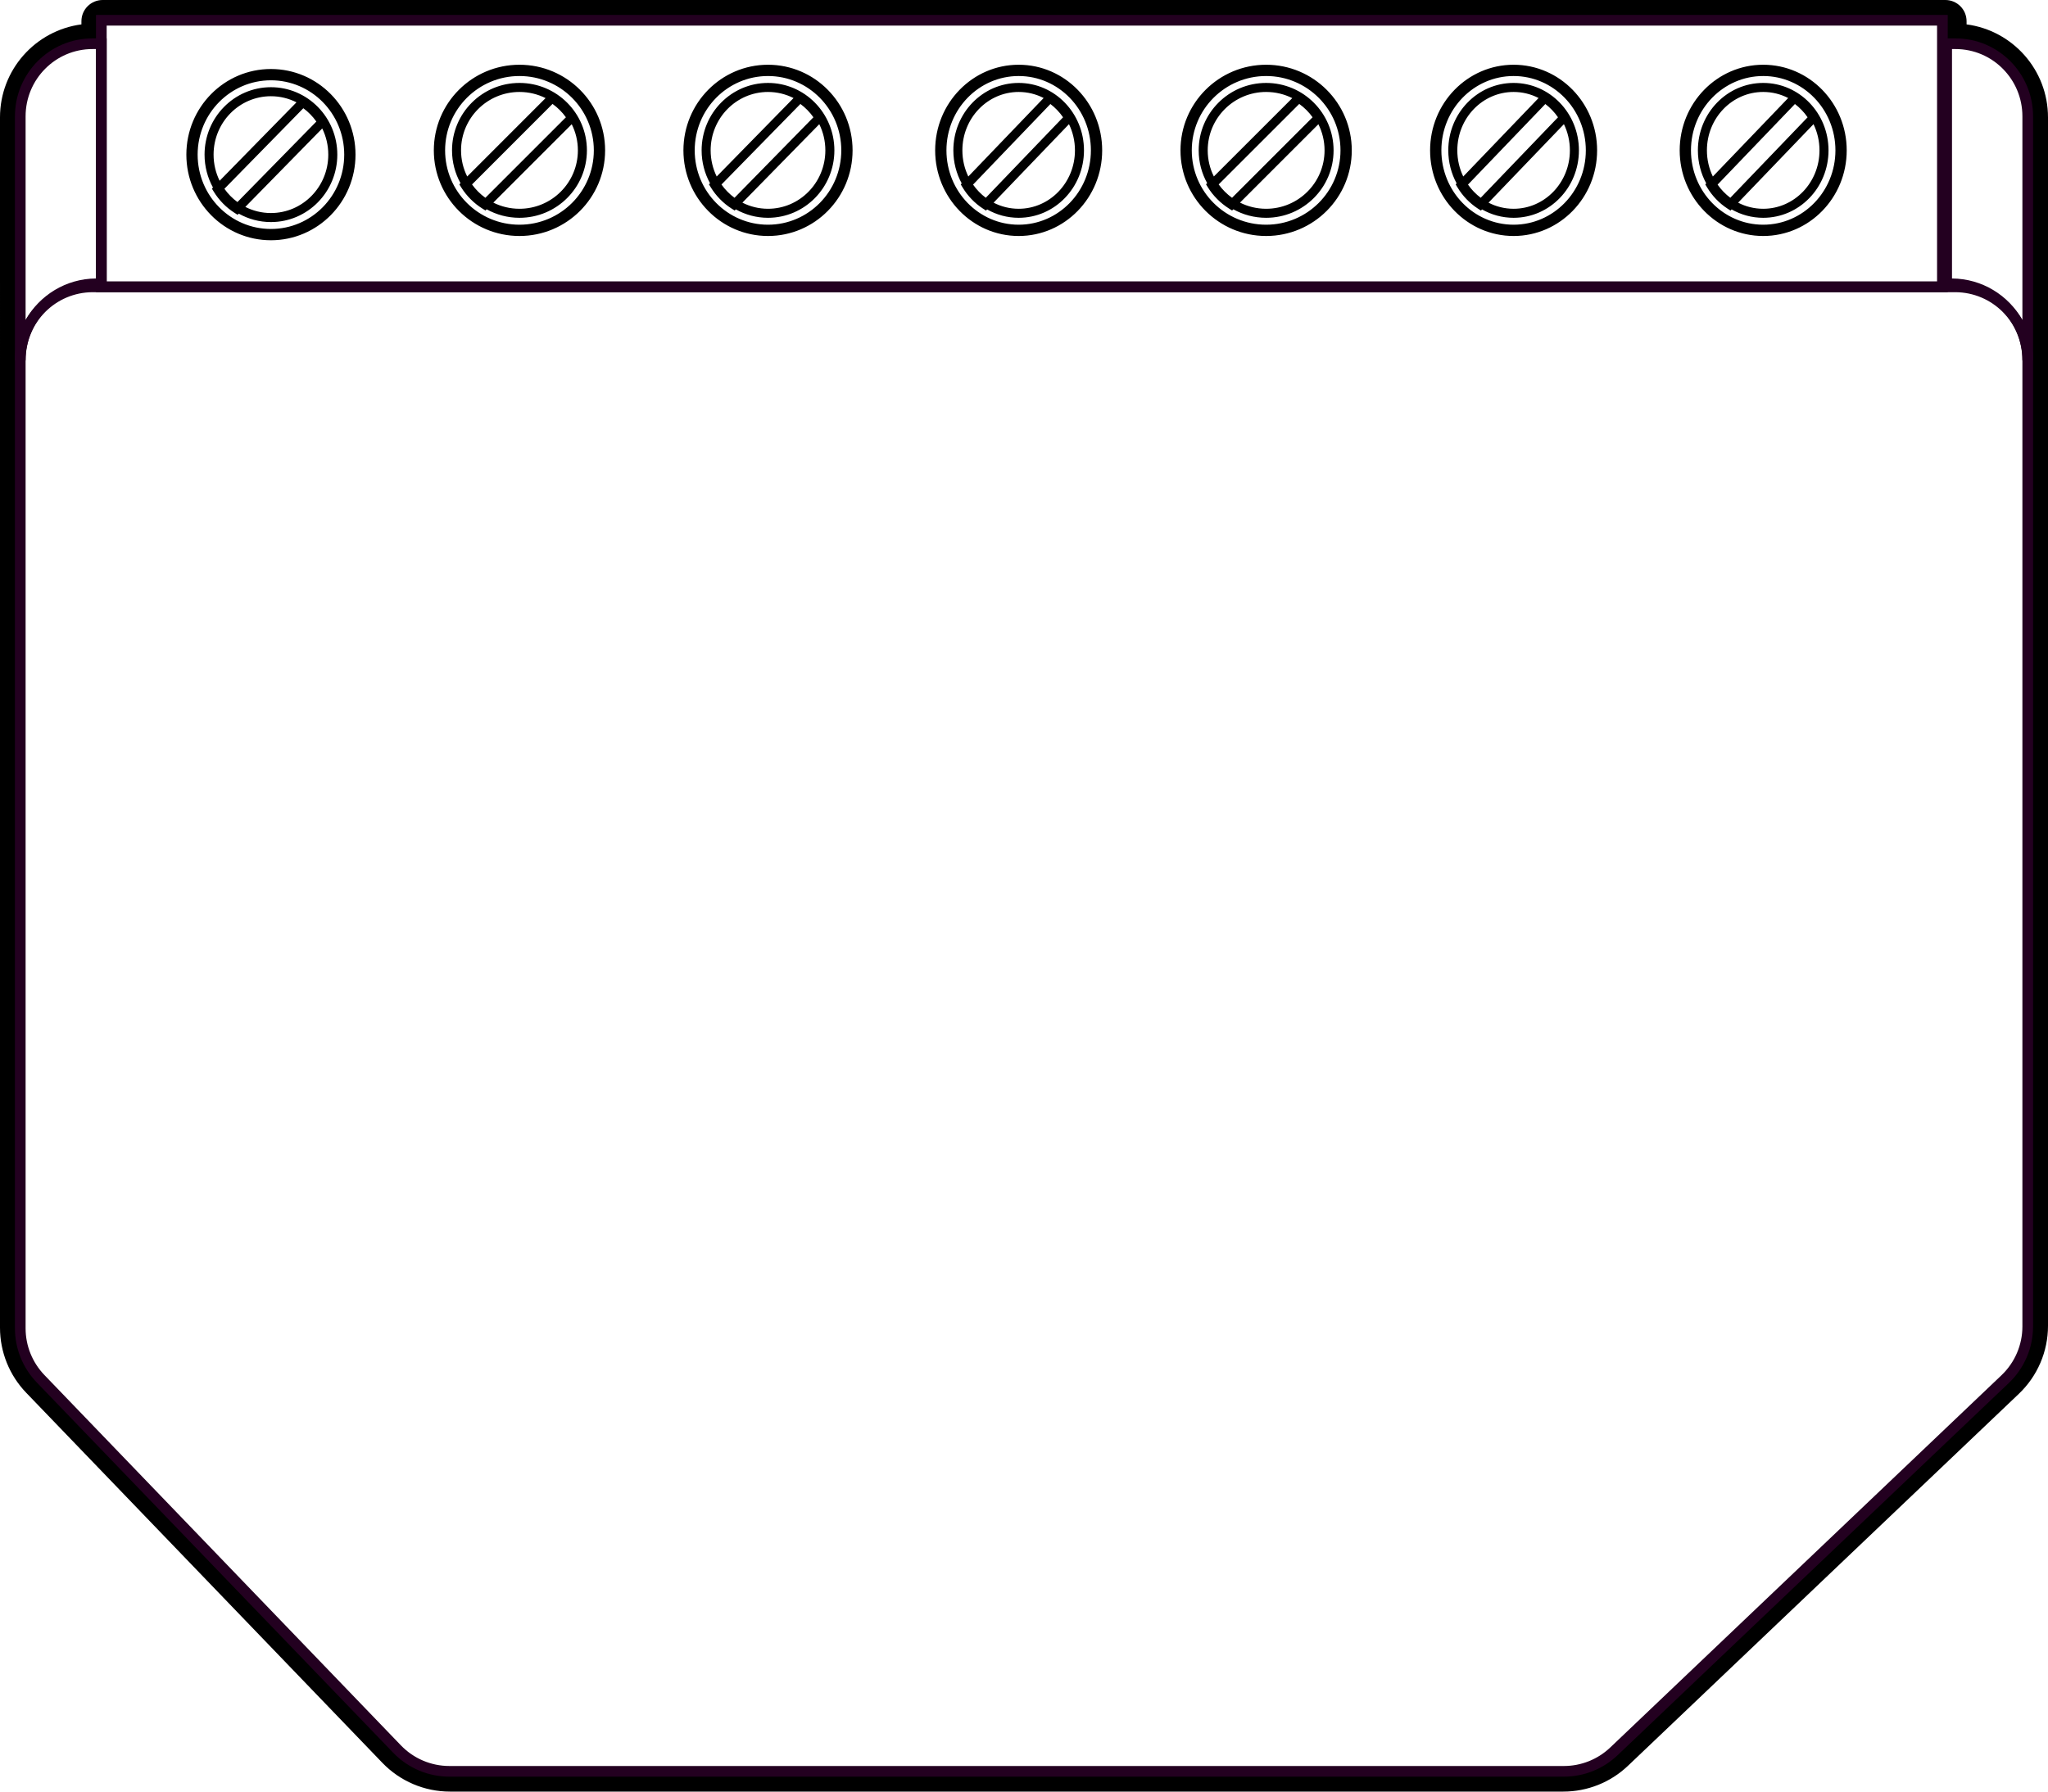
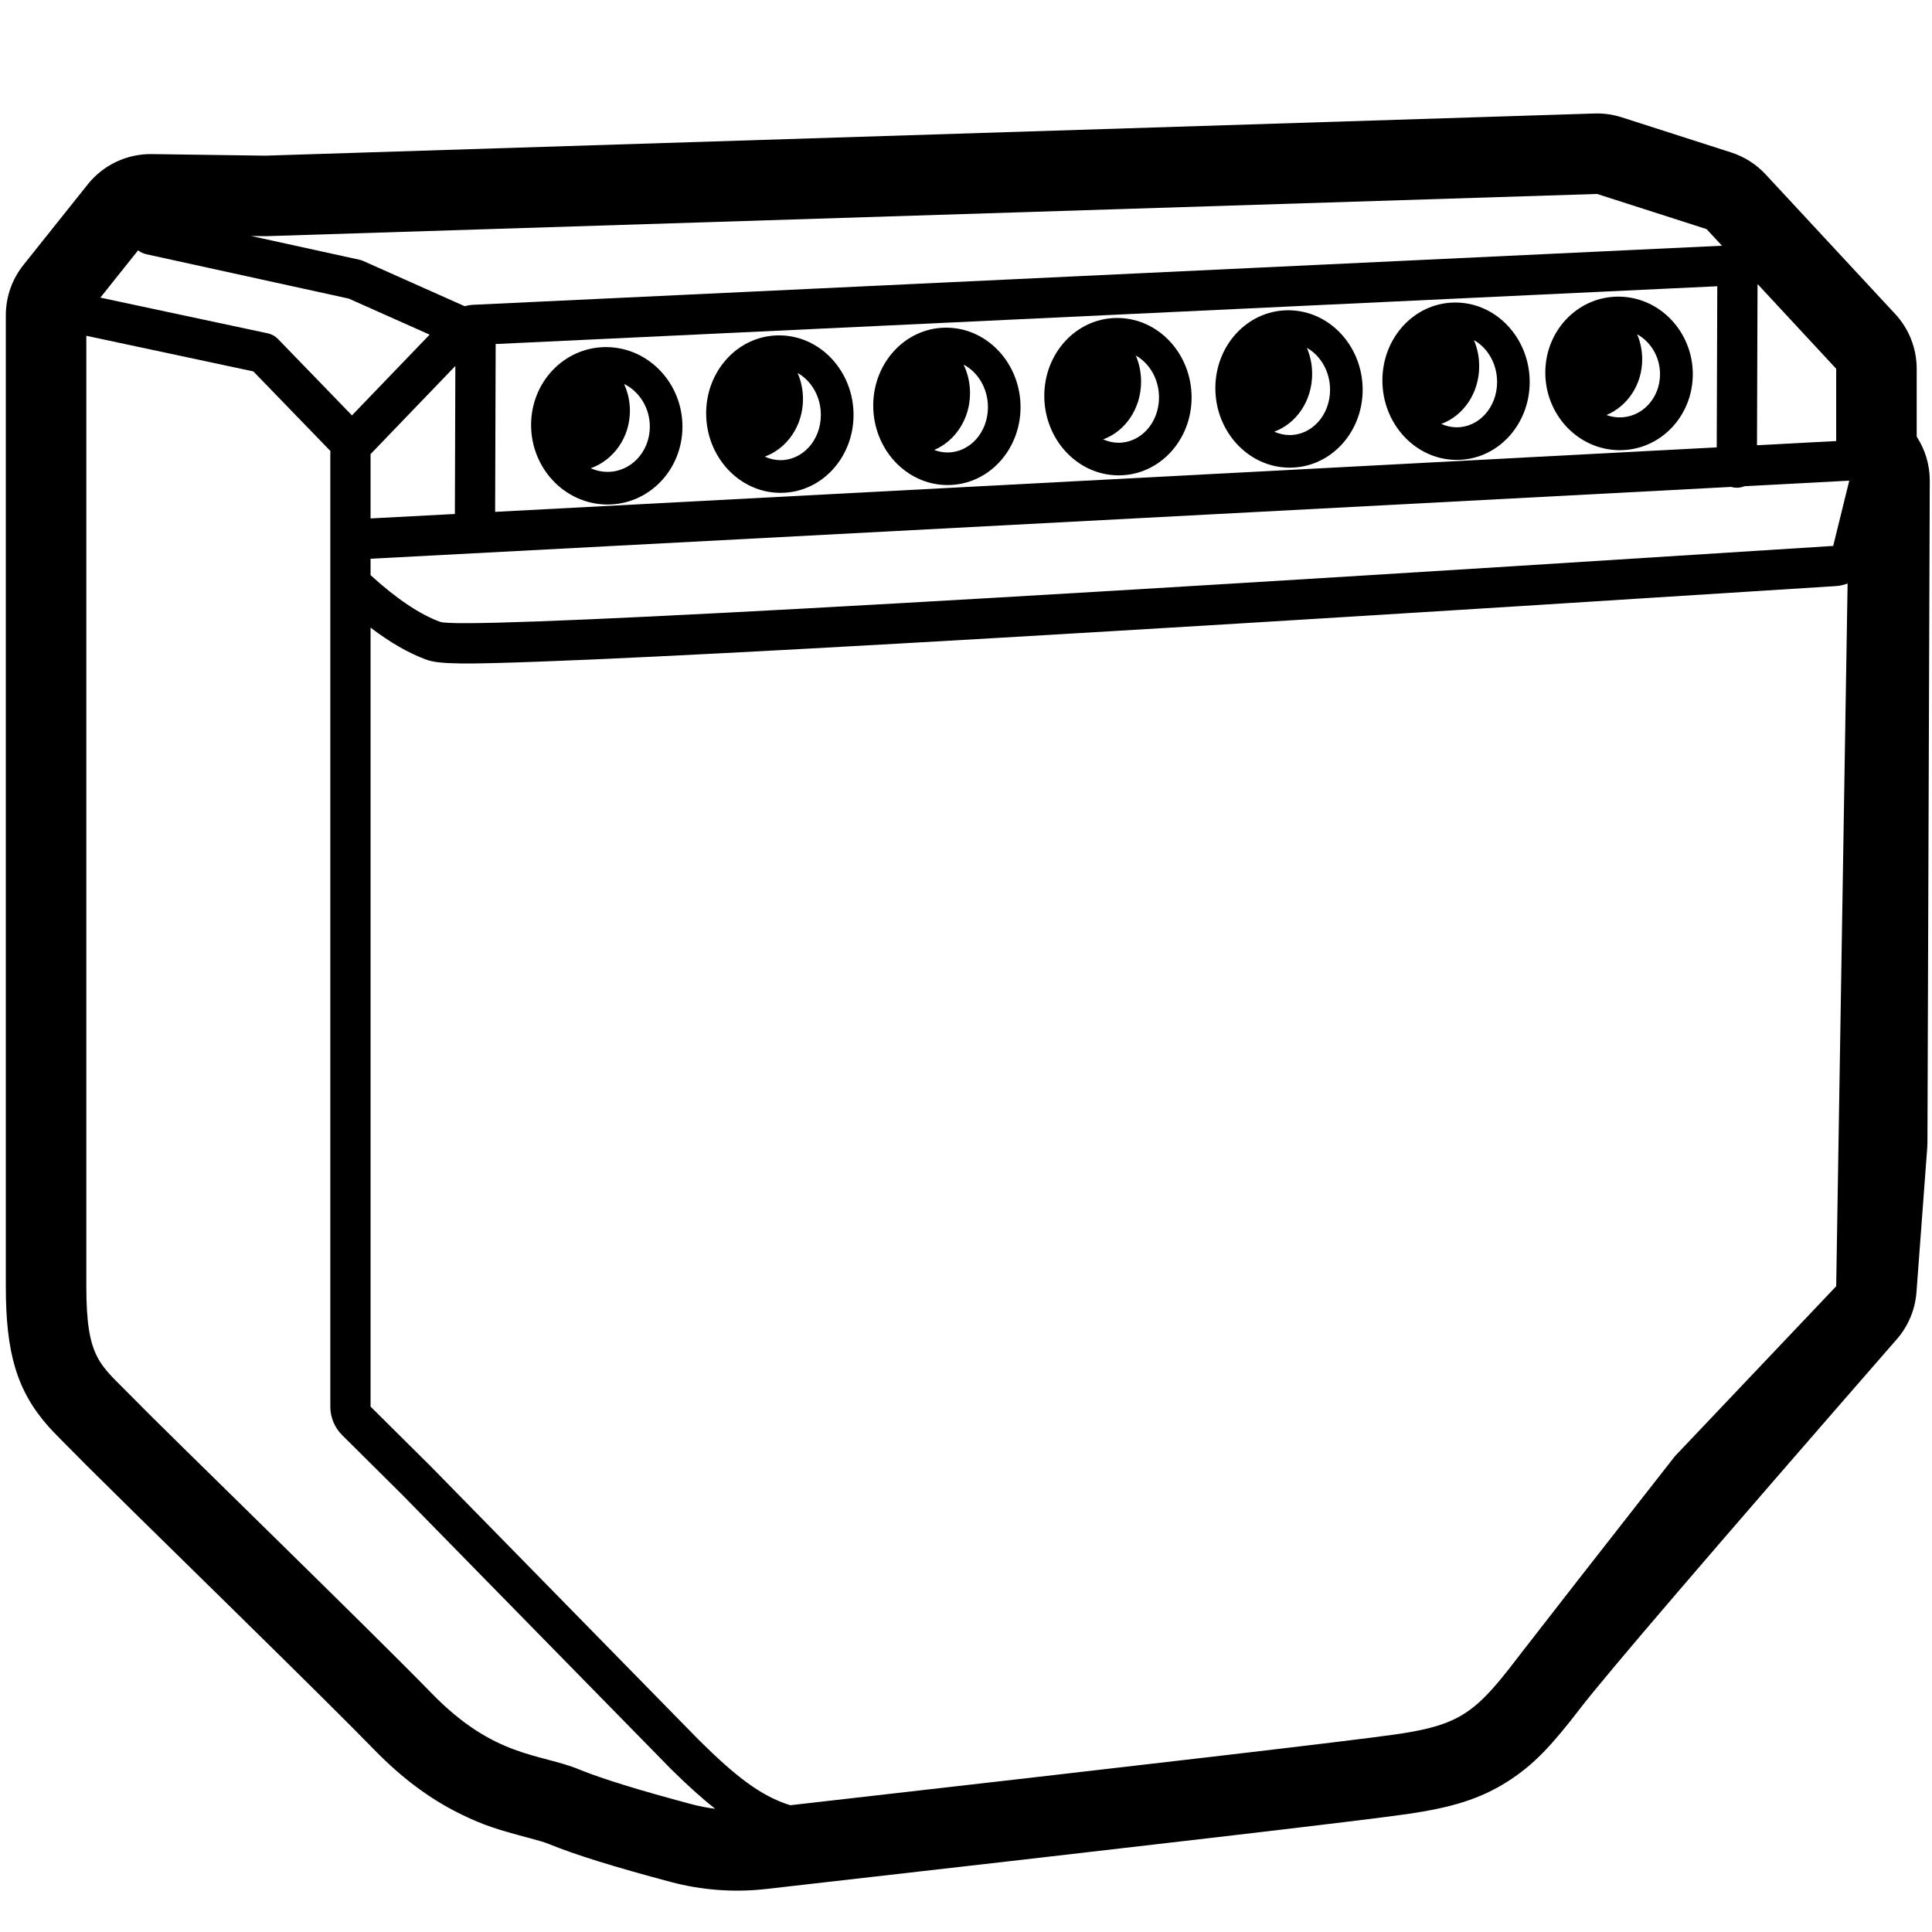
- <svg xmlns="http://www.w3.org/2000/svg" width="960px" height="840px" viewBox="0 0 960 840" version="1.1" id="svg854">
-   <defs id="defs858" />
-   <g id="Shelly-2.5" stroke="none" stroke-width="1" fill="none" fill-rule="evenodd">
-     <path d="M921.833,11.433 C943.373,14.266 960,32.706 960,55.033 L960,621.633 C960,633.678 955.063,645.196 946.341,653.497 L763.129,827.886 C754.959,835.663 744.114,840 732.838,840 L210.908,840 C198.963,840 187.533,835.135 179.248,826.525 L12.29,653.012 C4.405,644.818 6.73521363e-14,633.885 8.56398024e-14,622.51 L0,168.675 L0.001,168.601 L0,55.033 C-1.78416255e-15,32.706 16.627,14.266 38.167,11.433 L38.167,9.95 C38.167,4.455 42.619,0 48.11,0 L911.89,0 C917.381,0 921.833,4.455 921.833,9.95 L921.833,11.433 Z M911.838,134.608 L911.838,10 L48.162,10 L48.162,134.608 L44.003,134.608 C26.124,134.608 11.468,148.415 10.104,165.954 C11.508,147.405 26.994,132.791 45.892,132.791 L48.057,132.791 L48.057,21.054 L44.003,21.054 C25.224,21.054 10,36.287 10,55.078 L10,168.632 C10,167.731 10.035,166.838 10,168.705 L10,622.485 C10,631.286 13.408,639.744 19.508,646.084 L186.446,819.575 C192.856,826.236 201.699,830 210.941,830 L732.807,830 C741.532,830 749.922,826.645 756.243,820.628 L939.433,646.261 C946.18,639.838 950,630.927 950,621.608 L950,55.078 C950,36.287 934.776,21.054 915.997,21.054 L911.943,21.054 L911.943,132.791 L914.108,132.791 C933.006,132.791 948.492,147.405 949.896,165.954 C948.532,148.415 933.876,134.608 915.997,134.608 L911.838,134.608 Z" id="Combined-Shape" fill="#000000" fill-rule="nonzero" />
-     <path d="M210.662,833 C200.728,833 191.222,828.955 184.332,821.796 L17.221,648.16 C10.663,641.347 7,632.256 7,622.798 L7,168.567 C7,148.371 23.365,132 43.551,132 L916.449,132 C936.635,132 953,148.371 953,168.567 L953,621.921 C953,631.936 948.894,641.512 941.641,648.415 L758.261,822.928 C751.466,829.394 742.447,833 733.069,833 L210.662,833 Z M754.812,819.312 L938.202,644.785 C944.459,638.831 948,630.571 948,621.932 L948,168.541 C948,151.121 933.885,137 916.474,137 L43.526,137 C26.115,137 12,151.121 12,168.541 L12,622.809 C12,630.968 15.16,638.809 20.816,644.686 L187.936,818.336 C193.879,824.511 202.078,828 210.647,828 L733.084,828 C741.172,828 748.952,824.89 754.812,819.312 Z" id="Path" fill="#230020" fill-rule="nonzero" />
-     <path d="M910,135.581 L910,18 L916.642,18 C936.722,18 953,34.366 953,54.555 L953,169 L948,169 C948,150.543 933.118,135.581 914.761,135.581 L910,135.581 Z M915,130.568 C929.137,130.655 941.454,138.458 948,150 L948,54.539 C948,37.121 933.961,23 916.642,23 L915,23 L915,130.568 Z M50,135.581 L45.239,135.581 C26.882,135.581 12,150.543 12,169 L7,169 L7,54.555 C7,34.366 23.278,18 43.358,18 L50,18 L50,135.581 Z M45,23 L43.358,23 C26.039,23 12,37.121 12,54.539 L12,150 C18.546,138.458 30.863,130.655 45,130.568 L45,23 Z" id="path847" fill="#230020" fill-rule="nonzero" />
-     <path d="M45,7 L913,7 L913,137 L45,137 L45,7 Z M50,12 L50,132 L908,132 L908,12 L50,12 Z" id="path849" fill="#230020" fill-rule="nonzero" />
-     <path d="M850.086,58.215 L814.75,95.024 C818.289,96.855 822.28,97.884 826.5,97.884 C841.053,97.884 852.884,85.639 852.884,70.5 C852.884,66.081 851.876,61.909 850.086,58.215 Z M811.71,98.19 L811.194,98.728 L809.727,97.775 C807.822,96.537 806.019,95.04 804.411,93.364 C802.8,91.686 801.364,89.811 800.183,87.836 L799.356,86.45 L799.801,85.985 C797.306,81.407 795.884,76.124 795.884,70.5 C795.884,53.055 809.574,38.884 826.5,38.884 C843.424,38.884 857.116,53.056 857.116,70.5 C857.116,87.944 843.424,102.116 826.5,102.116 C821.134,102.116 816.093,100.692 811.71,98.19 Z M802.899,82.757 L838.21,45.956 C834.68,44.138 830.703,43.116 826.5,43.116 C811.944,43.116 800.116,55.36 800.116,70.5 C800.116,74.908 801.119,79.07 802.899,82.757 Z M811.087,92.728 L847.313,54.993 C846.457,53.748 845.523,52.602 844.513,51.567 C843.52,50.532 842.469,49.595 841.375,48.77 L805.122,86.553 C806.78,88.927 808.796,91.014 811.087,92.728 Z M733.086,58.215 L697.75,95.024 C701.289,96.855 705.28,97.884 709.5,97.884 C724.053,97.884 735.884,85.639 735.884,70.5 C735.884,66.081 734.876,61.909 733.086,58.215 Z M694.71,98.19 L694.194,98.728 L692.727,97.775 C690.822,96.537 689.019,95.04 687.411,93.364 C685.8,91.686 684.364,89.811 683.183,87.836 L682.356,86.45 L682.801,85.985 C680.306,81.407 678.884,76.124 678.884,70.5 C678.884,53.055 692.574,38.884 709.5,38.884 C726.424,38.884 740.116,53.056 740.116,70.5 C740.116,87.944 726.424,102.116 709.5,102.116 C704.134,102.116 699.093,100.692 694.71,98.19 Z M685.899,82.757 L721.21,45.956 C717.68,44.138 713.703,43.116 709.5,43.116 C694.944,43.116 683.116,55.36 683.116,70.5 C683.116,74.908 684.119,79.07 685.899,82.757 Z M694.087,92.728 L730.313,54.993 C729.457,53.748 728.523,52.602 727.513,51.567 C726.52,50.532 725.469,49.595 724.375,48.77 L688.122,86.553 C689.78,88.927 691.796,91.014 694.087,92.728 Z M501.086,58.215 L465.75,95.024 C469.289,96.855 473.28,97.884 477.5,97.884 C492.053,97.884 503.884,85.639 503.884,70.5 C503.884,66.081 502.876,61.909 501.086,58.215 Z M462.71,98.19 L462.194,98.728 L460.727,97.775 C458.822,96.537 457.019,95.04 455.411,93.364 C453.8,91.686 452.364,89.811 451.183,87.836 L450.356,86.45 L450.801,85.985 C448.306,81.407 446.884,76.124 446.884,70.5 C446.884,53.055 460.574,38.884 477.5,38.884 C494.424,38.884 508.116,53.056 508.116,70.5 C508.116,87.944 494.424,102.116 477.5,102.116 C472.134,102.116 467.093,100.692 462.71,98.19 Z M453.899,82.757 L489.21,45.956 C485.68,44.138 481.703,43.116 477.5,43.116 C462.944,43.116 451.116,55.36 451.116,70.5 C451.116,74.908 452.119,79.07 453.899,82.757 Z M462.087,92.728 L498.313,54.993 C497.457,53.748 496.523,52.602 495.513,51.567 C494.52,50.532 493.469,49.595 492.375,48.77 L456.122,86.553 C457.78,88.927 459.796,91.014 462.087,92.728 Z M384.041,58.231 L347.998,95.01 C351.611,96.849 355.688,97.884 360,97.884 C374.839,97.884 386.884,85.631 386.884,70.5 C386.884,66.088 385.86,61.921 384.041,58.231 Z M344.913,98.158 L344.376,98.706 L342.929,97.785 C340.986,96.55 339.149,95.054 337.508,93.38 C335.868,91.707 334.404,89.833 333.194,87.854 L332.335,86.447 L332.837,85.934 C330.319,81.368 328.884,76.104 328.884,70.5 C328.884,53.047 342.807,38.884 360,38.884 C377.193,38.884 391.116,53.047 391.116,70.5 C391.116,87.953 377.193,102.116 360,102.116 C354.525,102.116 349.381,100.68 344.913,98.158 Z M335.952,82.755 L371.975,45.977 C368.368,44.146 364.302,43.116 360,43.116 C345.161,43.116 333.116,55.369 333.116,70.5 C333.116,74.906 334.137,79.068 335.952,82.755 Z M344.303,92.733 L381.292,54.99 C380.421,53.753 379.472,52.613 378.448,51.582 C377.417,50.53 376.326,49.579 375.188,48.744 L338.192,86.516 C339.887,88.908 341.953,91.009 344.303,92.733 Z M267.996,58.246 L231.246,94.996 C234.933,96.844 239.094,97.884 243.499,97.884 C258.623,97.884 270.884,85.623 270.884,70.5 C270.884,66.095 269.844,61.933 267.996,58.246 Z M228.115,98.127 L227.556,98.686 L226.129,97.795 C224.151,96.56 222.278,95.067 220.608,93.396 C218.934,91.725 217.44,89.851 216.204,87.87 L215.315,86.444 L215.873,85.885 C213.332,81.332 211.884,76.085 211.884,70.5 C211.884,53.039 226.038,38.884 243.499,38.884 C260.96,38.884 275.116,53.039 275.116,70.5 C275.116,87.961 260.96,102.116 243.499,102.116 C237.914,102.116 232.668,100.668 228.115,98.127 Z M219.003,82.753 L255.739,45.997 C252.056,44.154 247.898,43.116 243.499,43.116 C228.375,43.116 216.116,55.376 216.116,70.5 C216.116,74.905 217.156,79.066 219.003,82.753 Z M227.518,92.739 L265.27,54.987 C264.388,53.76 263.423,52.625 262.381,51.598 C261.312,50.529 260.182,49.565 259.001,48.721 L221.261,86.482 C222.994,88.89 225.109,91.005 227.518,92.739 Z M578.115,98.127 L577.547,98.696 L576.115,97.786 C574.078,96.492 572.222,95.012 570.608,93.374 C568.901,91.67 567.415,89.813 566.199,87.839 L565.321,86.415 L565.865,85.87 C563.329,81.32 561.884,76.079 561.884,70.5 C561.884,53.04 576.039,38.884 593.499,38.884 C610.962,38.884 625.116,53.039 625.116,70.5 C625.116,87.961 610.962,102.116 593.499,102.116 C587.915,102.116 582.668,100.668 578.115,98.127 Z M581.246,94.996 C584.933,96.844 589.095,97.884 593.499,97.884 C608.624,97.884 620.884,85.624 620.884,70.5 C620.884,66.095 619.844,61.933 617.996,58.246 L581.246,94.996 Z M605.753,46.004 C602.066,44.156 597.904,43.116 593.499,43.116 C578.377,43.116 566.116,55.377 566.116,70.5 C566.116,74.899 567.154,79.056 568.997,82.74 L605.753,46.004 Z M571.253,86.47 C572.988,88.883 575.106,91.002 577.518,92.739 L615.275,54.982 C614.418,53.785 613.451,52.646 612.402,51.598 C611.354,50.549 610.214,49.582 609.018,48.724 L571.253,86.47 Z M151.041,60.231 L114.998,97.01 C118.611,98.849 122.687,99.884 127,99.884 C141.838,99.884 153.884,87.631 153.884,72.5 C153.884,68.088 152.86,63.921 151.041,60.231 Z M111.912,100.158 L111.376,100.706 L109.929,99.785 C107.986,98.55 106.149,97.054 104.508,95.38 C102.864,93.702 101.398,91.828 100.193,89.852 L99.336,88.446 L99.837,87.934 C97.319,83.369 95.884,78.104 95.884,72.5 C95.884,55.047 109.806,40.884 127,40.884 C144.191,40.884 158.116,55.048 158.116,72.5 C158.116,89.952 144.191,104.116 127,104.116 C121.524,104.116 116.38,102.68 111.912,100.158 Z M102.951,84.755 L138.975,47.977 C135.368,46.146 131.301,45.116 127,45.116 C112.16,45.116 100.116,57.368 100.116,72.5 C100.116,76.906 101.137,81.068 102.951,84.755 Z M111.303,94.734 L148.291,56.99 C147.421,55.753 146.471,54.613 145.446,53.582 C144.415,52.531 143.325,51.58 142.188,50.745 L105.191,88.517 C106.887,90.908 108.953,93.009 111.303,94.734 Z M166.645,72.5 C166.645,94.663 148.903,112.645 127.001,112.645 C105.097,112.645 87.355,94.664 87.355,72.5 C87.355,50.336 105.097,32.355 127.001,32.355 C148.903,32.355 166.645,50.337 166.645,72.5 Z M161.355,72.5 C161.355,53.243 145.965,37.645 127.001,37.645 C108.035,37.645 92.645,53.242 92.645,72.5 C92.645,91.758 108.035,107.355 127.001,107.355 C145.965,107.355 161.355,91.757 161.355,72.5 Z M553.355,70.5 C553.355,48.329 571.329,30.355 593.499,30.355 C615.671,30.355 633.645,48.328 633.645,70.5 C633.645,92.672 615.671,110.645 593.499,110.645 C571.329,110.645 553.355,92.671 553.355,70.5 Z M558.645,70.5 C558.645,89.75 574.251,105.355 593.499,105.355 C612.749,105.355 628.355,89.75 628.355,70.5 C628.355,51.25 612.749,35.645 593.499,35.645 C574.251,35.645 558.645,51.25 558.645,70.5 Z M283.645,70.5 C283.645,92.672 265.671,110.645 243.499,110.645 C221.329,110.645 203.355,92.671 203.355,70.5 C203.355,48.329 221.329,30.355 243.499,30.355 C265.671,30.355 283.645,48.328 283.645,70.5 Z M278.355,70.5 C278.355,51.25 262.749,35.645 243.499,35.645 C224.251,35.645 208.645,51.25 208.645,70.5 C208.645,89.75 224.251,105.355 243.499,105.355 C262.749,105.355 278.355,89.75 278.355,70.5 Z M399.645,70.5 C399.645,92.664 381.904,110.645 360,110.645 C338.096,110.645 320.355,92.664 320.355,70.5 C320.355,48.336 338.096,30.355 360,30.355 C381.904,30.355 399.645,48.336 399.645,70.5 Z M394.355,70.5 C394.355,51.242 378.966,35.645 360,35.645 C341.034,35.645 325.645,51.242 325.645,70.5 C325.645,89.758 341.034,105.355 360,105.355 C378.966,105.355 394.355,89.758 394.355,70.5 Z M516.645,70.5 C516.645,92.656 499.135,110.645 477.501,110.645 C455.865,110.645 438.355,92.656 438.355,70.5 C438.355,48.344 455.865,30.355 477.501,30.355 C499.135,30.355 516.645,48.344 516.645,70.5 Z M511.355,70.5 C511.355,51.235 496.181,35.645 477.501,35.645 C458.819,35.645 443.645,51.234 443.645,70.5 C443.645,89.766 458.819,105.355 477.501,105.355 C496.181,105.355 511.355,89.765 511.355,70.5 Z M748.645,70.5 C748.645,92.656 731.135,110.645 709.501,110.645 C687.865,110.645 670.355,92.656 670.355,70.5 C670.355,48.344 687.865,30.355 709.501,30.355 C731.135,30.355 748.645,48.344 748.645,70.5 Z M743.355,70.5 C743.355,51.235 728.181,35.645 709.501,35.645 C690.819,35.645 675.645,51.234 675.645,70.5 C675.645,89.766 690.819,105.355 709.501,105.355 C728.181,105.355 743.355,89.765 743.355,70.5 Z M865.645,70.5 C865.645,92.656 848.135,110.645 826.501,110.645 C804.865,110.645 787.355,92.656 787.355,70.5 C787.355,48.344 804.865,30.355 826.501,30.355 C848.135,30.355 865.645,48.344 865.645,70.5 Z M860.355,70.5 C860.355,51.235 845.181,35.645 826.501,35.645 C807.819,35.645 792.645,51.234 792.645,70.5 C792.645,89.766 807.819,105.355 826.501,105.355 C845.181,105.355 860.355,89.765 860.355,70.5 Z" id="path851" fill="#000000" fill-rule="nonzero" />
+ <svg xmlns="http://www.w3.org/2000/svg" width="960px" height="960px" viewBox="0 0 960 960" version="1.1">
+   <g id="cloud.shelly/drivers/generic_shelly_2_pm_gen3" stroke="none" fill="none" fill-rule="nonzero">
+     <path id="1" d="M300.986,172.472 L301.612,172.475 C322.427,172.764 339.106,190.521 339.106,211.989 C339.106,233.541 322.294,250.974 301.388,250.685 C280.573,250.397 263.894,232.64 263.894,211.172 C263.894,190.05 280.04,172.885 300.363,172.479 L300.986,172.472 Z M310.098,190.782 L310.285,191.199 C312.027,195.138 313,199.513 313,204.112 C313,217.396 304.886,228.591 293.541,232.678 C296.04,233.8 298.767,234.436 301.612,234.475 C313.291,234.637 322.894,224.678 322.894,211.989 C322.894,202.568 317.599,194.457 310.098,190.782 Z" fill="#000000" />
+     <path id="2" d="M387.001,166.648 L387.612,166.651 C407.949,166.933 424.12,184.746 424.12,206.165 C424.12,227.667 407.818,245.173 387.388,244.89 C367.051,244.609 350.88,226.795 350.88,205.376 C350.88,184.305 366.536,167.07 386.392,166.656 L387.001,166.648 Z M396.336,185.336 L396.37,185.414 C398.058,189.345 399,193.713 399,198.303 C399,211.612 391.081,222.828 380.019,226.899 C382.377,227.995 384.943,228.614 387.612,228.651 C398.662,228.804 407.88,218.905 407.88,206.165 C407.88,197.012 403.116,189.145 396.336,185.336 Z" fill="#000000" />
+     <path id="3" d="M470.001,162.817 L470.612,162.82 C490.938,163.102 507.1,180.906 507.1,202.314 C507.1,223.805 490.807,241.302 470.388,241.019 C450.062,240.738 433.9,222.934 433.9,201.525 C433.9,180.464 449.548,163.239 469.392,162.825 L470.001,162.817 Z M478.812,181.179 L478.901,181.364 C480.883,185.575 482,190.327 482,195.344 C482,208.218 474.641,219.142 464.201,223.573 C466.226,224.353 468.383,224.789 470.612,224.82 C481.673,224.973 490.9,215.065 490.9,202.314 C490.9,192.916 485.881,184.872 478.812,181.179 Z" fill="#000000" />
+     <path id="4" d="M555.001,157.995 L555.612,157.998 C575.937,158.28 592.099,176.083 592.099,197.491 C592.099,218.981 575.806,236.478 555.388,236.195 C535.063,235.913 518.901,218.11 518.901,196.702 C518.901,175.642 534.548,158.417 554.392,158.002 L555.001,157.995 Z M564.392,176.669 L564.534,177.009 C566.118,180.87 567,185.143 567,189.629 C567,203.033 559.128,214.316 548.165,218.317 C550.484,219.369 552.999,219.962 555.612,219.998 C566.674,220.151 575.901,210.243 575.901,197.491 C575.901,188.351 571.154,180.492 564.392,176.669 Z" fill="#000000" />
+     <path id="5" d="M640.001,154.172 L640.612,154.175 C660.937,154.456 677.099,172.26 677.099,193.668 C677.099,215.158 660.806,232.654 640.388,232.372 C620.063,232.09 603.901,214.287 603.901,192.879 C603.901,171.818 619.548,154.594 639.392,154.179 L640.001,154.172 Z M649.392,172.846 L649.534,173.185 C651.118,177.047 652,181.32 652,185.806 C652,199.209 644.129,210.492 633.166,214.493 C635.485,215.545 637.999,216.139 640.612,216.175 C651.674,216.328 660.901,206.419 660.901,193.668 C660.901,184.528 656.154,176.669 649.392,172.846 Z" fill="#000000" />
+     <path id="6" d="M723.001,150.321 L723.612,150.324 C743.937,150.605 760.099,168.409 760.099,189.817 C760.099,211.307 743.806,228.803 723.388,228.521 C703.063,228.239 686.901,210.436 686.901,189.028 C686.901,167.967 702.548,150.743 722.392,150.328 L723.001,150.321 Z M732.392,168.995 L732.534,169.334 C734.118,173.196 735,177.469 735,181.955 C735,195.358 727.129,206.641 716.166,210.642 C718.485,211.694 720.999,212.288 723.612,212.324 C734.674,212.477 743.901,202.568 743.901,189.817 C743.901,180.677 739.154,172.818 732.392,168.995 Z" fill="#000000" />
+     <path id="7" d="M804.003,147.396 L804.613,147.399 C824.901,147.68 841.145,165.004 841.145,185.938 C841.145,206.957 824.767,223.97 804.387,223.688 C784.099,223.407 767.855,206.083 767.855,185.149 C767.855,164.551 783.584,147.799 803.395,147.403 L804.003,147.396 Z M813.488,166.113 L813.526,166.201 C815.116,169.979 816,174.154 816,178.534 C816,191.153 808.662,201.861 798.246,206.22 C800.255,206.956 802.396,207.369 804.613,207.399 C815.713,207.553 824.855,198.057 824.855,185.938 C824.855,177.286 820.192,169.795 813.488,166.113 Z" fill="#000000" />
+     <path d="M805.82,58.291 L860.215,75.757 C866.749,77.855 872.634,81.599 877.303,86.629 L941.71,156.017 C948.577,163.415 952.393,173.136 952.393,183.23 L952.393,216.98 L952.724,217.494 C956.545,223.539 958.79,230.676 958.889,238.323 L958.889,238.98 L957.734,567.584 C957.731,568.529 957.694,569.473 957.624,570.415 L952.283,642.097 C951.64,650.719 948.222,658.9 942.539,665.416 C851.049,770.321 798.009,832.2 785.184,848.905 C770.974,867.414 762.111,876.897 749.373,885.062 C735.54,893.93 721.276,898.17 699.481,901.358 C678.306,904.456 572.833,916.783 380.718,938.63 C364.822,940.438 348.706,939.242 333.206,935.112 C305.563,927.746 285.677,921.596 272.712,916.27 C270.812,915.489 268.387,914.745 263.356,913.408 C246.7,908.981 240.508,907.022 229.506,901.7 C214.33,894.36 200.04,883.909 185.822,869.293 C173.95,857.09 151.768,835.101 116.408,800.362 C116.056,800.016 116.056,800.016 115.704,799.67 C112.69,796.71 104.803,788.968 96.146,780.471 L95.292,779.633 C94.008,778.372 92.71,777.099 91.411,775.824 L90.546,774.974 L89.315,773.766 C88.867,773.326 88.419,772.886 87.972,772.448 L87.081,771.573 C78.485,763.136 70.519,755.315 67.14,751.993 C56.596,741.627 48.967,734.095 43.729,728.869 L42.949,728.09 C42.864,728.005 42.78,727.921 42.697,727.838 L41.73,726.869 C39.859,724.994 38.373,723.488 37.235,722.316 C37.245,722.326 37.184,722.266 37.063,722.145 L36.921,722.005 C36.787,721.871 36.613,721.698 36.404,721.49 L36.138,721.225 L36.067,721.154 L35.682,720.77 C35.574,720.661 35.461,720.549 35.344,720.431 L34.594,719.681 C33.536,718.62 32.257,717.334 30.948,716.006 L30.456,715.507 C30.374,715.423 30.292,715.34 30.21,715.256 L29.717,714.755 C27.507,712.501 25.376,710.291 24.235,709.008 C8.274,691.059 2.895,672.172 2.895,639.27 L2.895,156.627 C2.895,147.56 5.975,138.763 11.631,131.676 L43.606,91.611 C51.317,81.949 63.063,76.395 75.424,76.566 L131.803,77.347 L792.323,56.396 C796.897,56.251 801.462,56.892 805.82,58.291 Z M42.894,166.852 L42.895,639.27 C42.895,675.832 49.962,677.999 65.936,694.455 C81.91,710.91 183.233,809.269 214.493,841.401 C245.752,873.534 268.2,871.171 287.913,879.271 C298.882,883.777 317.413,889.507 343.506,896.461 C347.417,897.503 351.383,898.274 355.377,898.771 C348.787,893.593 341.882,887.349 334.32,879.913 L333.291,878.898 C333.218,878.826 333.146,878.753 333.075,878.68 L199.769,742.642 L198.201,741.085 C189.787,732.734 181.011,724.022 171.872,714.95 L170.039,713.131 C166.256,709.376 164.129,704.267 164.129,698.937 L164.129,225.646 C164.129,225.133 164.149,224.622 164.188,224.113 L125.89,184.553 L42.894,166.852 Z M912.182,291.227 C686.503,305.688 515.955,316.065 400.516,322.358 C342.725,325.508 298.72,327.637 268.46,328.744 C231.303,330.104 218.33,330.169 211.814,327.77 C202.913,324.493 193.73,319.178 184.129,311.865 L184.129,698.937 C194.541,709.273 204.487,719.146 213.968,728.555 L347.36,864.683 C365.186,882.326 377.875,892.434 392.684,897.011 C570.865,876.729 670.899,865.029 692.789,861.91 L695.56,861.5 L696.474,861.359 C697.28,861.233 698.07,861.105 698.844,860.976 C699.032,860.945 699.22,860.913 699.407,860.881 C699.867,860.803 700.321,860.724 700.77,860.645 C700.933,860.616 701.095,860.587 701.256,860.558 L700.77,860.645 C701.011,860.602 701.251,860.559 701.489,860.516 L701.256,860.558 C701.459,860.522 701.661,860.485 701.862,860.448 L701.489,860.516 C702.365,860.357 703.219,860.195 704.055,860.03 C704.384,859.965 704.71,859.899 705.033,859.833 L704.76,859.889 C705.034,859.833 705.306,859.777 705.576,859.72 L705.033,859.833 C705.304,859.777 705.573,859.721 705.839,859.665 L705.576,859.72 C705.817,859.67 706.056,859.619 706.293,859.568 L705.839,859.665 C706.058,859.619 706.275,859.572 706.49,859.525 L706.293,859.568 C706.578,859.506 706.86,859.444 707.14,859.382 L706.49,859.525 C706.752,859.468 707.012,859.411 707.269,859.353 L707.14,859.382 C707.332,859.339 707.523,859.296 707.713,859.253 L707.269,859.353 C707.514,859.298 707.757,859.243 707.998,859.187 L707.713,859.253 C708.262,859.127 708.803,858.999 709.336,858.869 C709.367,858.861 709.398,858.854 709.428,858.846 L709.336,858.869 C709.523,858.823 709.709,858.777 709.894,858.73 L709.428,858.846 C709.683,858.784 709.937,858.72 710.188,858.656 L709.894,858.73 C710.145,858.668 710.393,858.604 710.639,858.54 L710.188,858.656 C710.398,858.603 710.607,858.549 710.814,858.495 L710.639,858.54 C711.53,858.309 712.396,858.07 713.241,857.822 C713.55,857.732 713.855,857.64 714.158,857.547 L714.804,857.346 C715.631,857.083 716.437,856.811 717.224,856.528 C717.345,856.485 717.464,856.442 717.583,856.398 L717.224,856.528 C717.437,856.452 717.648,856.374 717.857,856.296 L717.583,856.398 C717.756,856.335 717.927,856.271 718.098,856.207 L717.857,856.296 C718.048,856.226 718.237,856.154 718.426,856.082 L718.098,856.207 C718.297,856.132 718.495,856.056 718.692,855.979 L718.426,856.082 C718.634,856.002 718.841,855.921 719.046,855.84 L718.692,855.979 C718.878,855.907 719.064,855.834 719.248,855.76 L719.046,855.84 C719.25,855.759 719.453,855.677 719.654,855.595 L719.248,855.76 C719.415,855.693 719.582,855.625 719.748,855.557 L719.654,855.595 C719.844,855.517 720.034,855.438 720.222,855.358 L719.748,855.557 C719.948,855.474 720.148,855.39 720.346,855.306 L720.222,855.358 C720.386,855.289 720.549,855.219 720.711,855.149 L720.346,855.306 C720.574,855.209 720.801,855.111 721.026,855.011 L720.711,855.149 C720.888,855.072 721.064,854.994 721.239,854.916 L721.026,855.011 C721.188,854.939 721.35,854.867 721.51,854.794 L721.239,854.916 C721.46,854.818 721.679,854.718 721.897,854.617 L721.51,854.794 C721.688,854.713 721.865,854.632 722.041,854.55 L721.897,854.617 C722.052,854.545 722.207,854.472 722.361,854.399 L722.041,854.55 C722.229,854.462 722.416,854.373 722.602,854.283 L722.361,854.399 C722.752,854.212 723.139,854.022 723.523,853.827 C723.573,853.802 723.623,853.777 723.672,853.751 L723.523,853.827 C723.661,853.757 723.8,853.686 723.938,853.614 L723.672,853.751 C723.869,853.651 724.064,853.549 724.259,853.446 L723.938,853.614 C724.114,853.522 724.29,853.43 724.466,853.336 L724.259,853.446 C724.423,853.359 724.586,853.272 724.748,853.184 L724.466,853.336 C724.641,853.242 724.816,853.147 724.99,853.051 L724.748,853.184 C724.924,853.088 725.1,852.991 725.274,852.894 L724.99,853.051 C725.546,852.745 726.095,852.429 726.637,852.102 C726.859,851.968 727.079,851.833 727.298,851.697 L727.786,851.388 C728.453,850.96 729.112,850.515 729.764,850.052 C729.82,850.012 729.876,849.972 729.933,849.931 L729.764,850.052 C729.921,849.94 730.077,849.828 730.233,849.714 L729.933,849.931 C730.112,849.803 730.291,849.673 730.47,849.541 L730.233,849.714 C730.395,849.596 730.557,849.477 730.718,849.357 L730.47,849.541 C730.608,849.439 730.746,849.337 730.884,849.233 L730.718,849.357 C730.918,849.208 731.118,849.057 731.316,848.905 C731.325,848.899 731.332,848.893 731.34,848.887 L731.316,848.905 C731.443,848.807 731.57,848.709 731.697,848.61 L731.34,848.887 C731.517,848.751 731.693,848.614 731.869,848.475 L731.697,848.61 C731.862,848.481 732.026,848.351 732.19,848.22 L731.869,848.475 C732.03,848.348 732.191,848.22 732.352,848.09 L732.19,848.22 C732.352,848.091 732.513,847.96 732.675,847.829 L732.352,848.09 C732.497,847.974 732.641,847.857 732.785,847.738 L732.675,847.829 C732.828,847.703 732.981,847.577 733.134,847.449 L732.785,847.738 C732.969,847.587 733.152,847.435 733.335,847.28 L733.134,847.449 C733.297,847.313 733.461,847.175 733.624,847.036 L733.335,847.28 C733.472,847.165 733.608,847.05 733.745,846.933 L733.624,847.036 C733.798,846.888 733.971,846.738 734.145,846.586 L733.745,846.933 C733.919,846.783 734.094,846.632 734.268,846.479 L734.145,846.586 C734.278,846.471 734.41,846.355 734.542,846.237 L734.268,846.479 C734.41,846.355 734.552,846.229 734.694,846.102 L734.542,846.237 C734.853,845.962 735.163,845.682 735.473,845.396 C735.541,845.334 735.609,845.271 735.677,845.208 L735.473,845.396 C735.979,844.931 736.484,844.452 736.991,843.958 C737.028,843.922 737.065,843.886 737.101,843.851 L736.991,843.958 C737.274,843.683 737.557,843.403 737.841,843.118 C738.005,842.954 738.169,842.787 738.334,842.619 C739.027,841.914 739.723,841.18 740.427,840.417 C740.694,840.129 740.961,839.836 741.23,839.539 C741.596,839.133 741.965,838.72 742.336,838.299 C742.593,838.007 742.852,837.711 743.112,837.411 C743.533,836.923 743.959,836.426 744.389,835.917 C744.987,835.21 745.593,834.481 746.209,833.731 C747.21,832.51 748.237,831.232 749.296,829.893 C749.634,829.466 749.976,829.032 750.321,828.592 C750.792,827.99 751.27,827.377 751.754,826.752 C751.918,826.541 752.082,826.329 752.247,826.115 L753.67,824.267 L753.876,824.002 C753.889,823.984 753.903,823.966 753.917,823.949 L756.272,820.891 C767.595,806.229 792.909,773.809 832.213,723.629 L912.393,639.125 L918.06,289.945 C916.211,290.654 914.234,291.096 912.182,291.227 Z M918.89,238.839 L866.844,241.588 C865.65,242.086 864.34,242.358 862.966,242.354 C861.988,242.35 861.043,242.207 860.15,241.942 L184.129,277.635 L184.129,285.78 C196.979,297.502 208.511,305.242 218.723,309.001 C228.935,312.761 459.662,300.183 910.903,271.268 L918.89,238.839 Z M226.258,181.849 L184.129,225.646 L184.129,257.606 L226.023,255.394 L226.258,181.849 Z M853.307,142.234 L246.281,170.946 C246.289,171.113 246.292,171.281 246.292,171.45 L246.027,254.338 L853.034,222.288 L853.307,142.234 Z M873.456,141.281 L873.278,141.29 C873.299,141.559 873.309,141.83 873.308,142.105 L873.038,221.232 L912.393,219.154 L912.393,183.23 L873.456,141.281 Z M68.63,124.379 L49.867,147.889 L133.042,165.63 C134.985,166.044 136.76,167.027 138.141,168.454 L174.884,206.407 L213.481,166.282 L173.301,148.373 L72.729,126.33 C71.178,125.99 69.791,125.308 68.63,124.379 Z M793.591,96.376 L132.167,117.355 L124.725,117.252 L178.582,129.057 C179.245,129.202 179.892,129.415 180.512,129.691 L230.912,152.155 C232.348,151.754 233.835,151.512 235.347,151.441 L855.652,122.1 L847.986,113.842 L793.591,96.376 Z" id="Combined-Shape" fill="#000000" />
  </g>
</svg>
